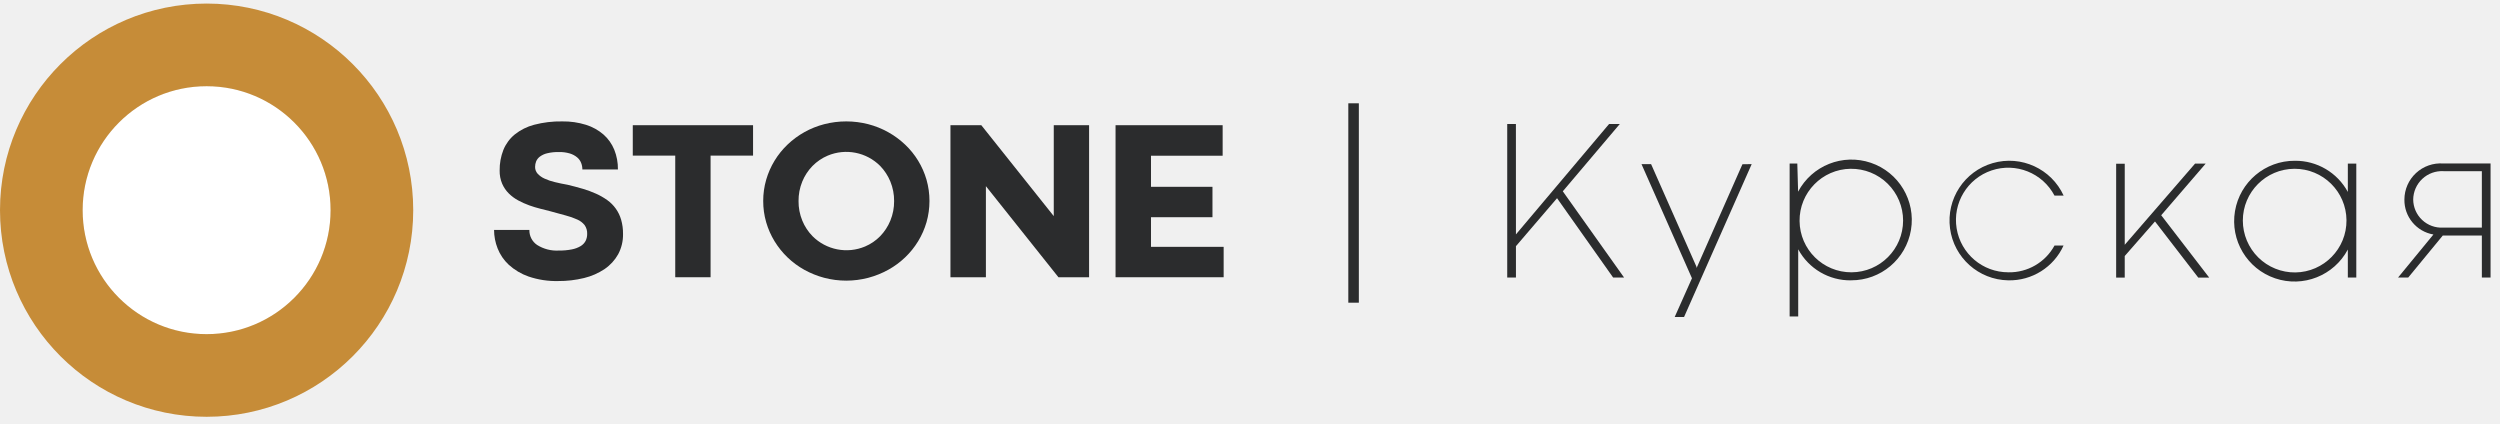
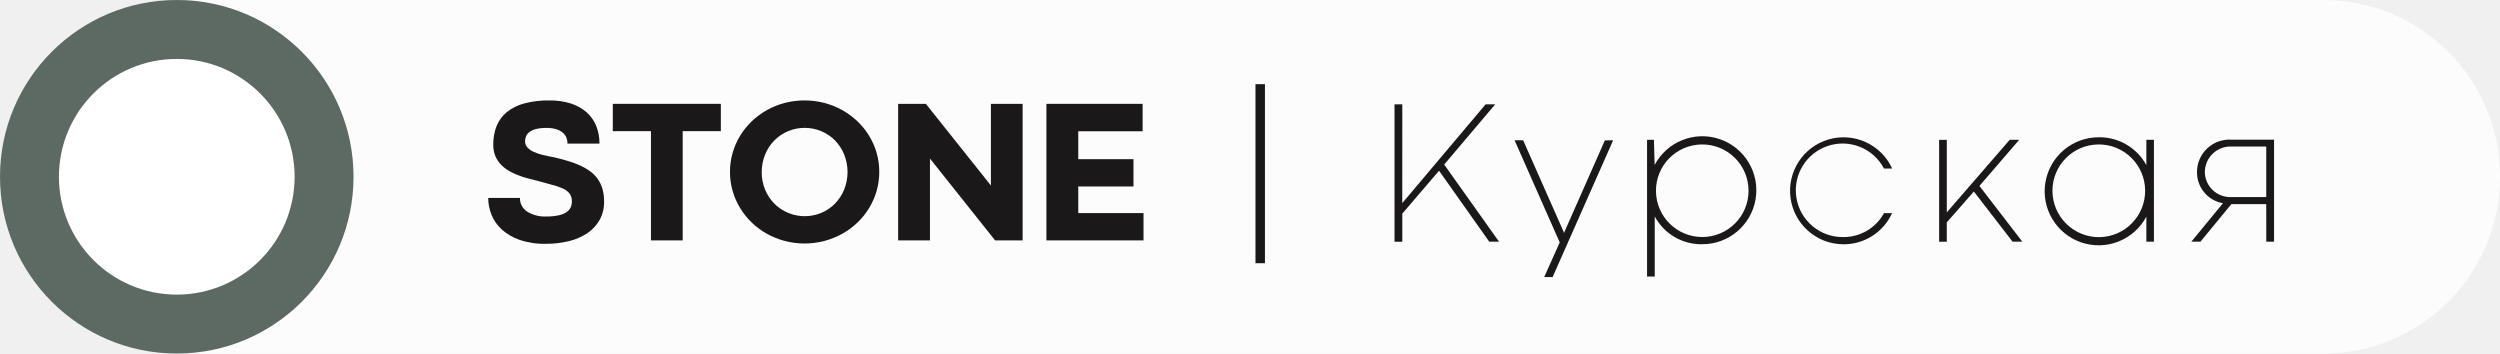
- <svg xmlns="http://www.w3.org/2000/svg" height="41" viewBox="0 0 242 41" width="242">
-   <path d="m0 0h242v41h-242z" fill="#fff" opacity="0" />
-   <g fill="#fff" stroke="#c68c38" stroke-width="8">
-     <circle cx="20" cy="20.345" r="12" stroke="none" />
-     <circle cx="20" cy="20.345" fill="none" r="16" />
-   </g>
-   <g fill="#2b2c2d">
-     <g transform="translate(47.825 11.752)">
-       <path d="m3.419 10.508a1.7 1.7 0 0 0 .747 1.451 3.555 3.555 0 0 0 2.11.542 6.01 6.01 0 0 0 1.266-.114 2.633 2.633 0 0 0 .844-.319 1.3 1.3 0 0 0 .476-.5 1.48 1.48 0 0 0 .151-.677 1.372 1.372 0 0 0 -.249-.856 1.869 1.869 0 0 0 -.714-.539 6.674 6.674 0 0 0 -1.13-.396q-.666-.173-1.51-.412-.41-.106-.936-.237a10.818 10.818 0 0 1 -1.066-.324 7.859 7.859 0 0 1 -1.055-.471 3.959 3.959 0 0 1 -.92-.675 3.064 3.064 0 0 1 -.649-.948 3.122 3.122 0 0 1 -.243-1.282 5.256 5.256 0 0 1 .359-1.986 3.768 3.768 0 0 1 1.1-1.499 5.069 5.069 0 0 1 1.879-.941 10.024 10.024 0 0 1 2.721-.325 7.346 7.346 0 0 1 2.3.33 4.782 4.782 0 0 1 1.689.936 3.951 3.951 0 0 1 1.044 1.466 4.965 4.965 0 0 1 .357 1.92h-3.441a1.75 1.75 0 0 0 -.119-.633 1.334 1.334 0 0 0 -.39-.54 2.018 2.018 0 0 0 -.7-.374 3.437 3.437 0 0 0 -1.055-.14 4.53 4.53 0 0 0 -1.141.119 1.939 1.939 0 0 0 -.709.324 1.141 1.141 0 0 0 -.363.465 1.453 1.453 0 0 0 -.1.53.957.957 0 0 0 .243.655 2.029 2.029 0 0 0 .665.476 5.143 5.143 0 0 0 1 .341q.573.142 1.244.26.769.184 1.466.389a9.93 9.93 0 0 1 1.289.476 6.306 6.306 0 0 1 1.077.617 3.532 3.532 0 0 1 1.344 1.895 4.787 4.787 0 0 1 .184 1.385 4 4 0 0 1 -.471 1.964 4.205 4.205 0 0 1 -1.31 1.428 6.126 6.126 0 0 1 -1.991.872 10.231 10.231 0 0 1 -2.505.292 8.282 8.282 0 0 1 -2.867-.438 5.567 5.567 0 0 1 -1.921-1.142 4.3 4.3 0 0 1 -1.078-1.586 4.907 4.907 0 0 1 -.341-1.779z" />
-       <path d="m4.111 2.943h-4.111v-2.943h11.643v2.943h-4.112v11.774h-3.42z" transform="translate(13.428 .368)" />
-       <path d="m0 7.7a7.325 7.325 0 0 1 .287-2.051 7.609 7.609 0 0 1 .813-1.849 7.691 7.691 0 0 1 1.253-1.555 8.069 8.069 0 0 1 3.547-1.974 8.571 8.571 0 0 1 4.275 0 8.165 8.165 0 0 1 3.56 1.974 7.583 7.583 0 0 1 2.073 3.4 7.527 7.527 0 0 1 0 4.112 7.618 7.618 0 0 1 -.812 1.844 7.709 7.709 0 0 1 -1.261 1.564 7.9 7.9 0 0 1 -1.634 1.2 8.547 8.547 0 0 1 -1.926.773 8.407 8.407 0 0 1 -4.275 0 8.426 8.426 0 0 1 -1.92-.773 7.836 7.836 0 0 1 -2.88-2.76 7.565 7.565 0 0 1 -.813-1.844 7.32 7.32 0 0 1 -.287-2.061zm3.42.012a4.858 4.858 0 0 0 .362 1.888 4.7 4.7 0 0 0 .99 1.509 4.647 4.647 0 0 0 5.086 1 4.5 4.5 0 0 0 1.467-1 4.771 4.771 0 0 0 .984-1.509 4.867 4.867 0 0 0 .362-1.888 4.869 4.869 0 0 0 -.362-1.889 4.781 4.781 0 0 0 -.985-1.51 4.638 4.638 0 0 0 -5.081-1 4.571 4.571 0 0 0 -1.472 1 4.713 4.713 0 0 0 -.99 1.51 4.86 4.86 0 0 0 -.361 1.894z" transform="translate(26.054)" />
-       <path d="m13.419 14.717h-2.966l-7.022-8.817v8.819h-3.431v-14.719h2.987l7.013 8.8v-8.8h3.42z" transform="translate(44.179 .368)" />
-       <path d="m0 0h10.367v2.954h-6.936v3.009h5.951v2.943h-5.951v2.868h7.033v2.943h-10.464z" transform="translate(60.16 .368)" />
+ <svg xmlns="http://www.w3.org/2000/svg" width="297" height="42" viewBox="0 0 297 42">
+   <g id="Курская_Pressed" data-name="Курская / Pressed" transform="translate(6183 -11302)">
+     <g id="Сгруппировать_2308" data-name="Сгруппировать 2308" transform="translate(4998 -1370)">
+       <g id="Сгруппировать_2270" data-name="Сгруппировать 2270" transform="translate(0 114)">
+         <path id="Прямоугольник_1876" data-name="Прямоугольник 1876" d="M0,0H253a21,21,0,0,1,21,21v0a21,21,0,0,1-21,21H0a0,0,0,0,1,0,0V0A0,0,0,0,1,0,0Z" transform="translate(-11158 12558)" fill="#fff" opacity="0.8" />
+         <circle id="Эллипс_684" data-name="Эллипс 684" cx="21" cy="21" r="21" transform="translate(-11181 12558)" fill="#5d6a63" />
+       </g>
+       <g id="Сгруппировать_2282" data-name="Сгруппировать 2282" transform="translate(-11123 12682)">
+         <path id="Контур_11079" data-name="Контур 11079" d="M147.71,265.282l9.9-11.733h1.141l-6.06,7.151,6.516,9.166h-1.163l-5.964-8.434-4.366,5.1v3.336h-.924V253.549h.924Z" transform="translate(-39.121 -251.152)" fill="#1a1818" />
+         <path id="Контур_11080" data-name="Контур 11080" d="M177.945,259.372l-7.187,16.245h-1L171.6,271.5l-5.363-12.13h1.02l4.822,10.906.013.132,4.87-11.026Z" transform="translate(-44.305 -252.704)" fill="#1a1818" />
+         <path id="Контур_11081" data-name="Контур 11081" d="M194.234,271.587a6.273,6.273,0,0,1-5.627-3.3v7.14h-.912V259.181h.816l.085,2.987a6.414,6.414,0,1,1,5.638,9.419m-.06-11.854a5.5,5.5,0,1,0,5.578,5.507,5.5,5.5,0,0,0-5.578-5.507" transform="translate(-50.024 -252.573)" fill="#1a1818" />
+         <path id="Контур_11082" data-name="Контур 11082" d="M217.017,270.735a5.463,5.463,0,0,0,4.906-2.843h.96a6.3,6.3,0,0,1-5.88,3.7,6.354,6.354,0,1,1,5.891-9h-.972a5.557,5.557,0,1,0-4.906,8.146" transform="translate(-56.105 -252.573)" fill="#1a1818" />
+         <path id="Контур_11083" data-name="Контур 11083" d="M235,259.3h.911v8.614l7.476-8.626h1.127l-4.727,5.484,5.1,6.623h-1.163l-4.6-5.963-3.216,3.672V271.4H235Z" transform="translate(-62.632 -252.682)" fill="#1a1818" />
+         <path id="Контур_11084" data-name="Контур 11084" d="M258.548,258.88a6.329,6.329,0,0,1,5.627,3.312V259.18h.9v12.106h-.9v-2.975a6.417,6.417,0,1,1-5.627-9.431m.048,11.866a5.507,5.507,0,1,0-5.58-5.507,5.521,5.521,0,0,0,5.58,5.507" transform="translate(-67.187 -252.573)" fill="#1a1818" />
+         <path id="Контур_11085" data-name="Контур 11085" d="M284.747,266.928H280.6l-3.67,4.462h-1.081l3.755-4.571a3.713,3.713,0,0,1-3.084-3.719,3.849,3.849,0,0,1,4.127-3.828h5.027v12.118h-.923Zm0-.841v-6h-4.068a3.053,3.053,0,0,0-3.227,3.012,3.013,3.013,0,0,0,3.179,2.987Z" transform="translate(-73.517 -252.678)" fill="#1a1818" />
+         <rect id="Прямоугольник_1902" data-name="Прямоугольник 1902" width="1.124" height="21.27" transform="translate(91.151)" fill="#1a1818" />
+         <path id="Контур_11086" data-name="Контур 11086" d="M3.769,264.5a1.879,1.879,0,0,0,.823,1.6,3.919,3.919,0,0,0,2.326.6,6.585,6.585,0,0,0,1.4-.126,2.883,2.883,0,0,0,.93-.351,1.433,1.433,0,0,0,.525-.555,1.631,1.631,0,0,0,.167-.745,1.512,1.512,0,0,0-.274-.943,2.07,2.07,0,0,0-.788-.6,7.285,7.285,0,0,0-1.246-.429q-.734-.191-1.664-.454-.453-.119-1.031-.263a11.941,11.941,0,0,1-1.176-.357,8.682,8.682,0,0,1-1.163-.519,4.374,4.374,0,0,1-1.014-.745,3.379,3.379,0,0,1-.716-1.044A3.445,3.445,0,0,1,.6,258.15a5.8,5.8,0,0,1,.393-2.188A4.155,4.155,0,0,1,2.2,254.309a5.6,5.6,0,0,1,2.076-1.037,11.036,11.036,0,0,1,3-.358,8.106,8.106,0,0,1,2.535.363,5.282,5.282,0,0,1,1.861,1.032,4.357,4.357,0,0,1,1.151,1.617,5.473,5.473,0,0,1,.393,2.117H9.423a1.914,1.914,0,0,0-.131-.7,1.48,1.48,0,0,0-.429-.595,2.238,2.238,0,0,0-.769-.412,3.763,3.763,0,0,0-1.163-.155,5.025,5.025,0,0,0-1.258.131,2.155,2.155,0,0,0-.782.358,1.244,1.244,0,0,0-.4.513,1.593,1.593,0,0,0-.113.585,1.057,1.057,0,0,0,.268.722,2.249,2.249,0,0,0,.733.524,5.726,5.726,0,0,0,1.1.376q.632.155,1.372.286.846.2,1.616.429a11.077,11.077,0,0,1,1.425.525,6.983,6.983,0,0,1,1.188.681,3.9,3.9,0,0,1,1.485,2.087,5.248,5.248,0,0,1,.2,1.527,4.388,4.388,0,0,1-.519,2.165,4.619,4.619,0,0,1-1.443,1.575,6.76,6.76,0,0,1-2.195.961,11.285,11.285,0,0,1-2.762.321,9.134,9.134,0,0,1-3.161-.482,6.123,6.123,0,0,1-2.117-1.259,4.747,4.747,0,0,1-1.193-1.747A5.406,5.406,0,0,1,0,264.5Z" transform="translate(0 -250.983)" fill="#1a1818" />
+         <path id="Контур_11087" data-name="Контур 11087" d="M24.712,256.711H20.18v-3.244H33.014v3.244H28.481v12.978H24.712Z" transform="translate(-5.378 -251.13)" fill="#1a1818" />
+         <path id="Контур_11088" data-name="Контур 11088" d="M39.155,261.407a8.066,8.066,0,0,1,.316-2.265,8.412,8.412,0,0,1,2.278-3.753,8.885,8.885,0,0,1,3.907-2.177,9.446,9.446,0,0,1,4.712,0,8.991,8.991,0,0,1,3.924,2.177,8.378,8.378,0,0,1,1.39,1.717,8.471,8.471,0,0,1,.895,2.035,8.3,8.3,0,0,1,0,4.532,8.425,8.425,0,0,1-2.285,3.757,8.691,8.691,0,0,1-1.8,1.325,9.425,9.425,0,0,1-2.123.852,9.27,9.27,0,0,1-4.712,0,9.284,9.284,0,0,1-2.117-.852,8.645,8.645,0,0,1-3.173-3.048,8.37,8.37,0,0,1-.895-2.033,8.074,8.074,0,0,1-.316-2.267m3.769.012a5.354,5.354,0,0,0,.4,2.082,5.176,5.176,0,0,0,1.091,1.664,5.121,5.121,0,0,0,5.606,1.1,4.957,4.957,0,0,0,1.617-1.1,5.248,5.248,0,0,0,1.086-1.664,5.629,5.629,0,0,0,0-4.163,5.247,5.247,0,0,0-1.086-1.664,4.959,4.959,0,0,0-1.617-1.1,5.038,5.038,0,0,0-2-.4,5.026,5.026,0,0,0-3.6,1.5,5.176,5.176,0,0,0-1.091,1.664,5.357,5.357,0,0,0-.4,2.082" transform="translate(-10.435 -250.983)" fill="#1a1818" />
+         <path id="Контур_11089" data-name="Контур 11089" d="M81.184,269.69H77.916l-7.741-9.722v9.722H66.393V253.467h3.293l7.729,9.7v-9.7h3.769Z" transform="translate(-17.695 -251.13)" fill="#1a1818" />
+         <path id="Контур_11090" data-name="Контур 11090" d="M90.411,253.467h11.428v3.257H94.193v3.316h6.56v3.244h-6.56v3.161h7.753v3.244H90.411Z" transform="translate(-24.096 -251.13)" fill="#1a1818" />
+       </g>
    </g>
-     <path d="m0 0h1.019v19.3h-1.019z" transform="translate(130.517 10)" />
-     <path d="m454.644 147.471 9.018-10.689h1.038l-5.52 6.518 5.934 8.35h-1.06l-5.431-7.683-3.979 4.645v3.038h-.844v-14.868h.841z" transform="translate(-307.901 -124.782)" />
-     <path d="m483.919 142.6-6.547 14.8h-.907l1.672-3.749-4.885-11.05h.929l4.393 9.936.011.12 4.437-10.044z" transform="translate(-314.355 -126.714)" />
-     <path d="m500.669 153.69a5.716 5.716 0 0 1 -5.126-3.006v6.5h-.83v-14.8h.743l.077 2.722a5.843 5.843 0 1 1 5.137 8.58zm-.055-10.8a5.011 5.011 0 1 0 5.082 5.017 5.013 5.013 0 0 0 -5.082-5.016z" transform="translate(-321.476 -126.552)" />
-     <path d="m523.454 152.912a4.976 4.976 0 0 0 4.47-2.59h.875a5.739 5.739 0 0 1 -5.355 3.367 5.788 5.788 0 1 1 5.366-8.2h-.885a5.062 5.062 0 1 0 -4.47 7.421z" transform="translate(-329.048 -126.552)" />
-     <path d="m542.018 142.534h.831v7.848l6.808-7.859h1.028l-4.306 5 4.644 6.033h-1.06l-4.186-5.432-2.929 3.345v2.087h-.831z" transform="translate(-337.174 -126.687)" />
-     <path d="m564.99 142.115a5.766 5.766 0 0 1 5.126 3.016v-2.743h.82v11.028h-.82v-2.71a5.845 5.845 0 1 1 -5.126-8.591zm.045 10.809a5.017 5.017 0 1 0 -5.083-5.017 5.028 5.028 0 0 0 5.083 5.017z" transform="translate(-342.846 -126.552)" />
-     <path d="m590.971 149.48h-3.781l-3.344 4.066h-.984l3.421-4.164a3.383 3.383 0 0 1 -2.809-3.388 3.507 3.507 0 0 1 3.76-3.487h4.58v11.039h-.842zm0-.765v-5.464h-3.705a2.781 2.781 0 0 0 -2.94 2.743 2.745 2.745 0 0 0 2.9 2.721z" transform="translate(-350.728 -126.682)" />
+     <circle id="Эллипс_700" data-name="Эллипс 700" cx="14" cy="14" r="14" transform="translate(-6175.999 11309)" fill="#fff" />
  </g>
</svg>
